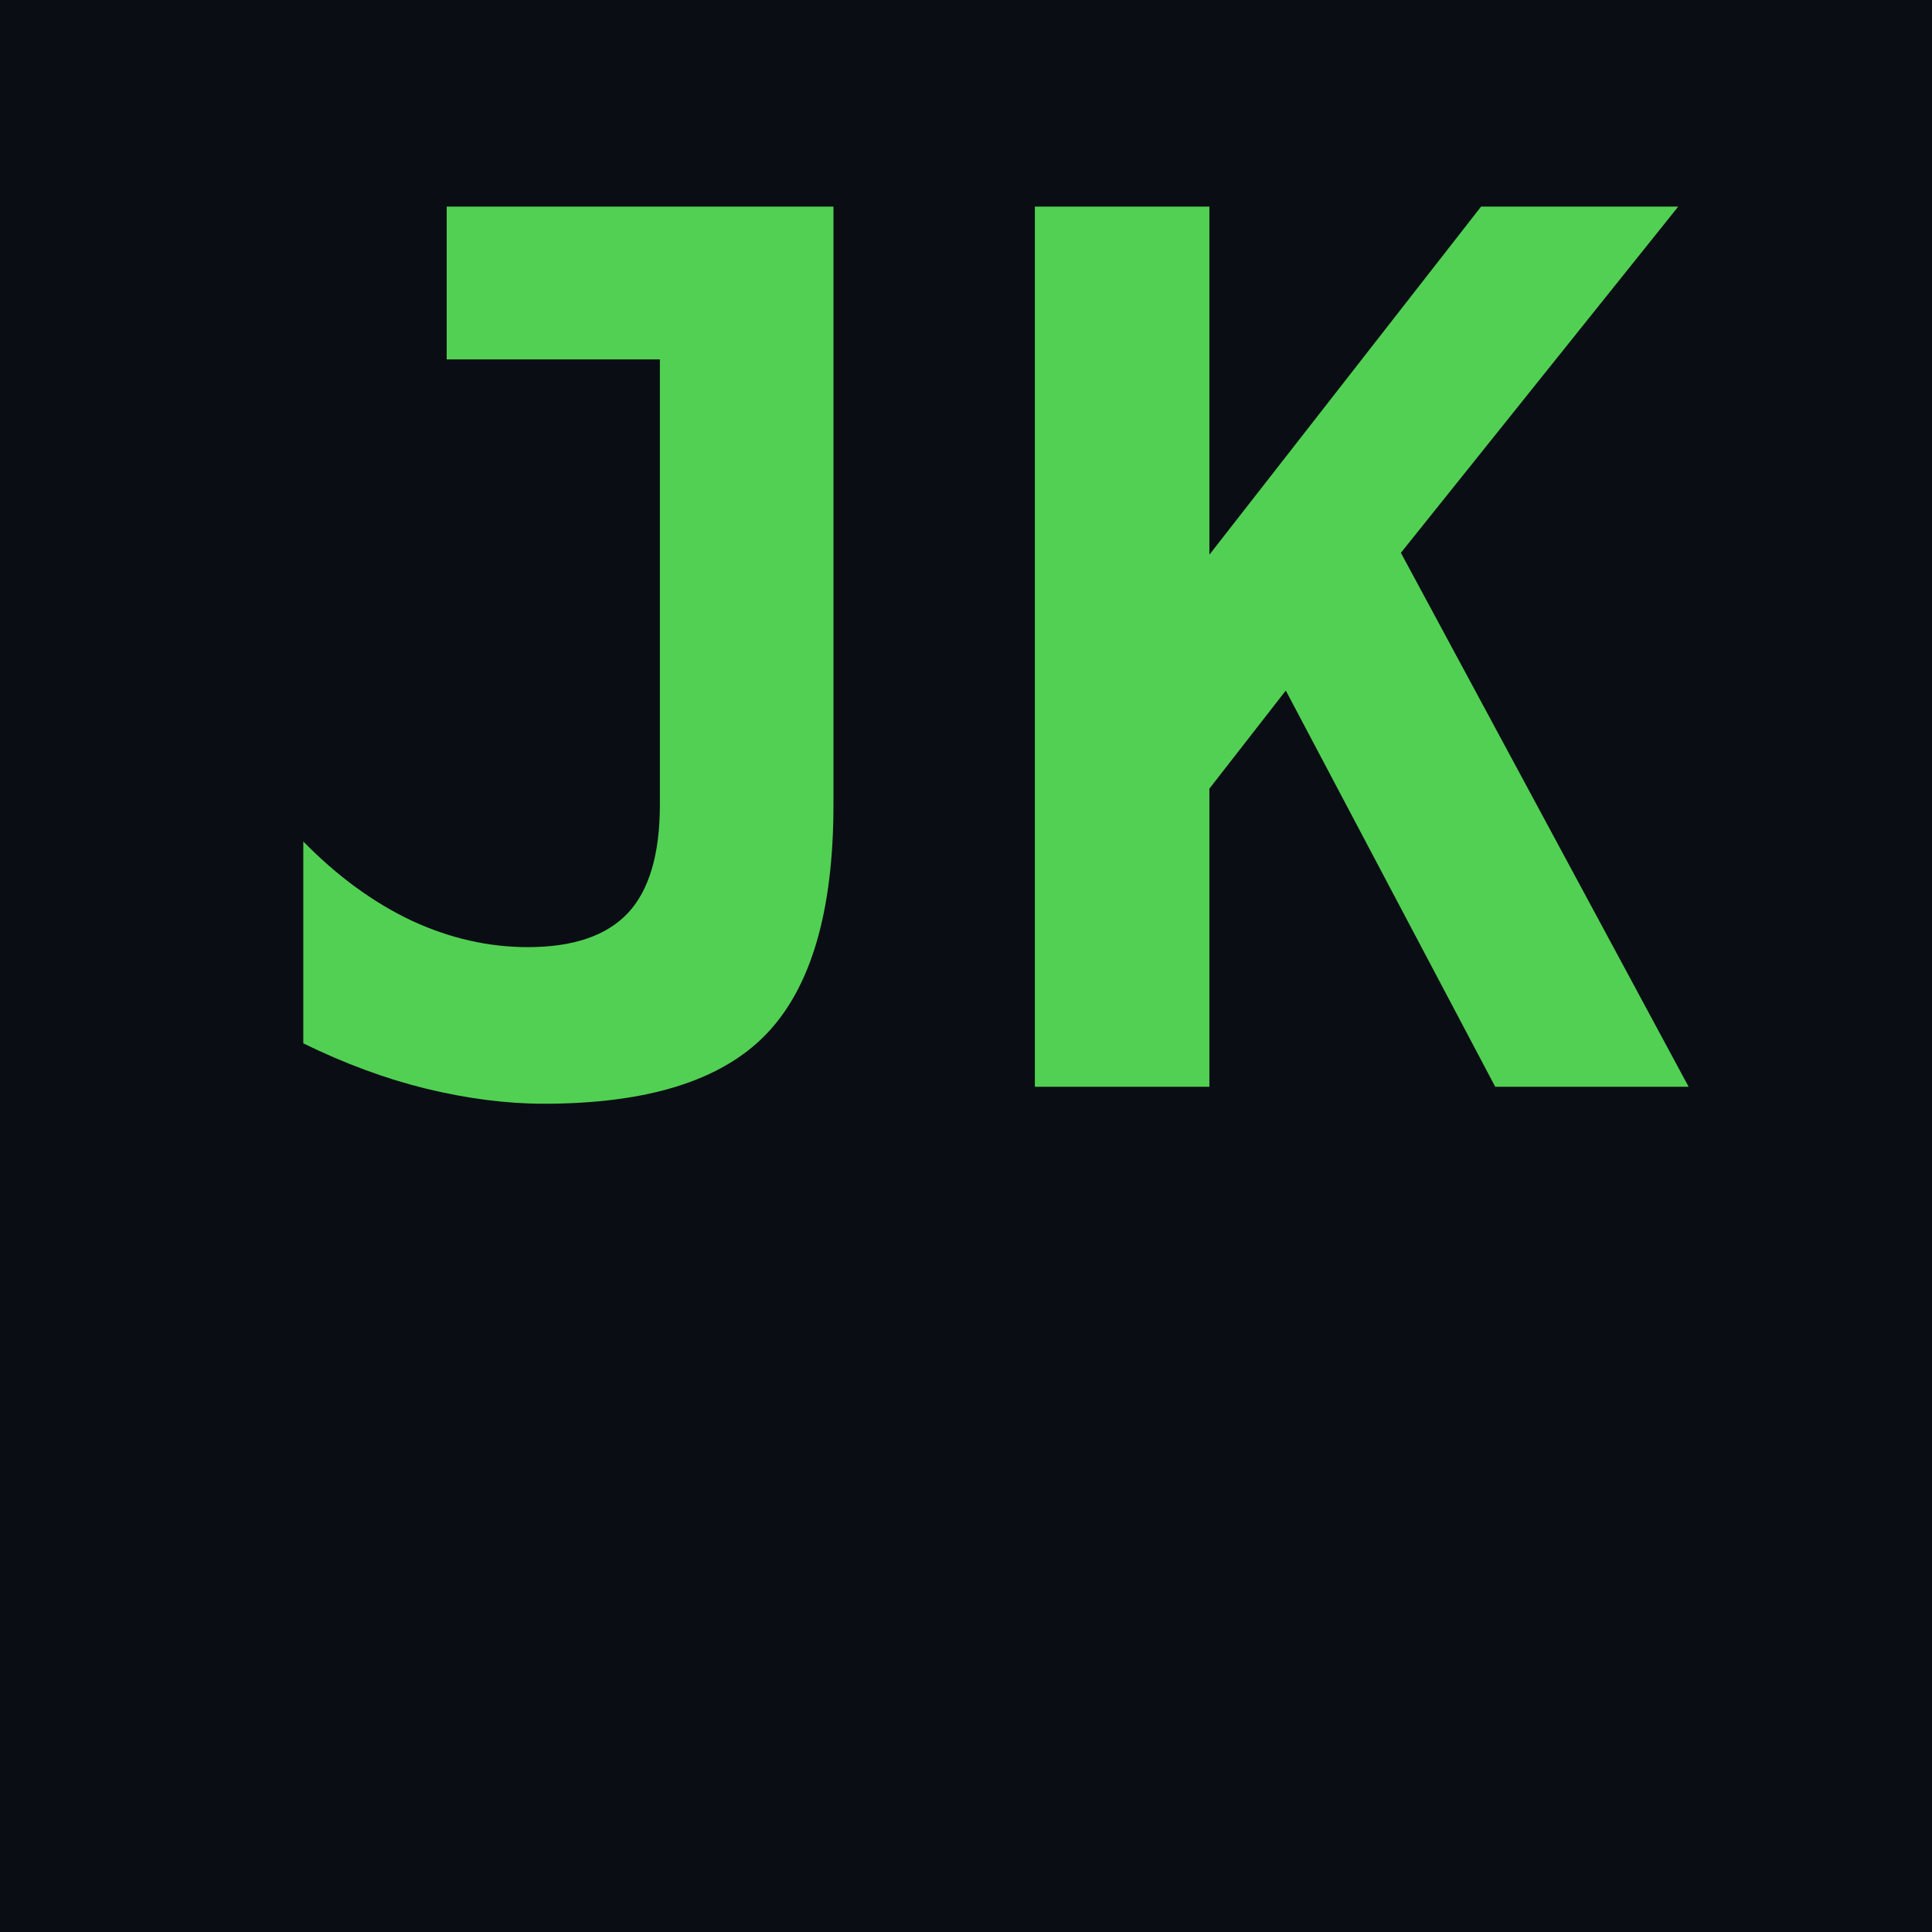
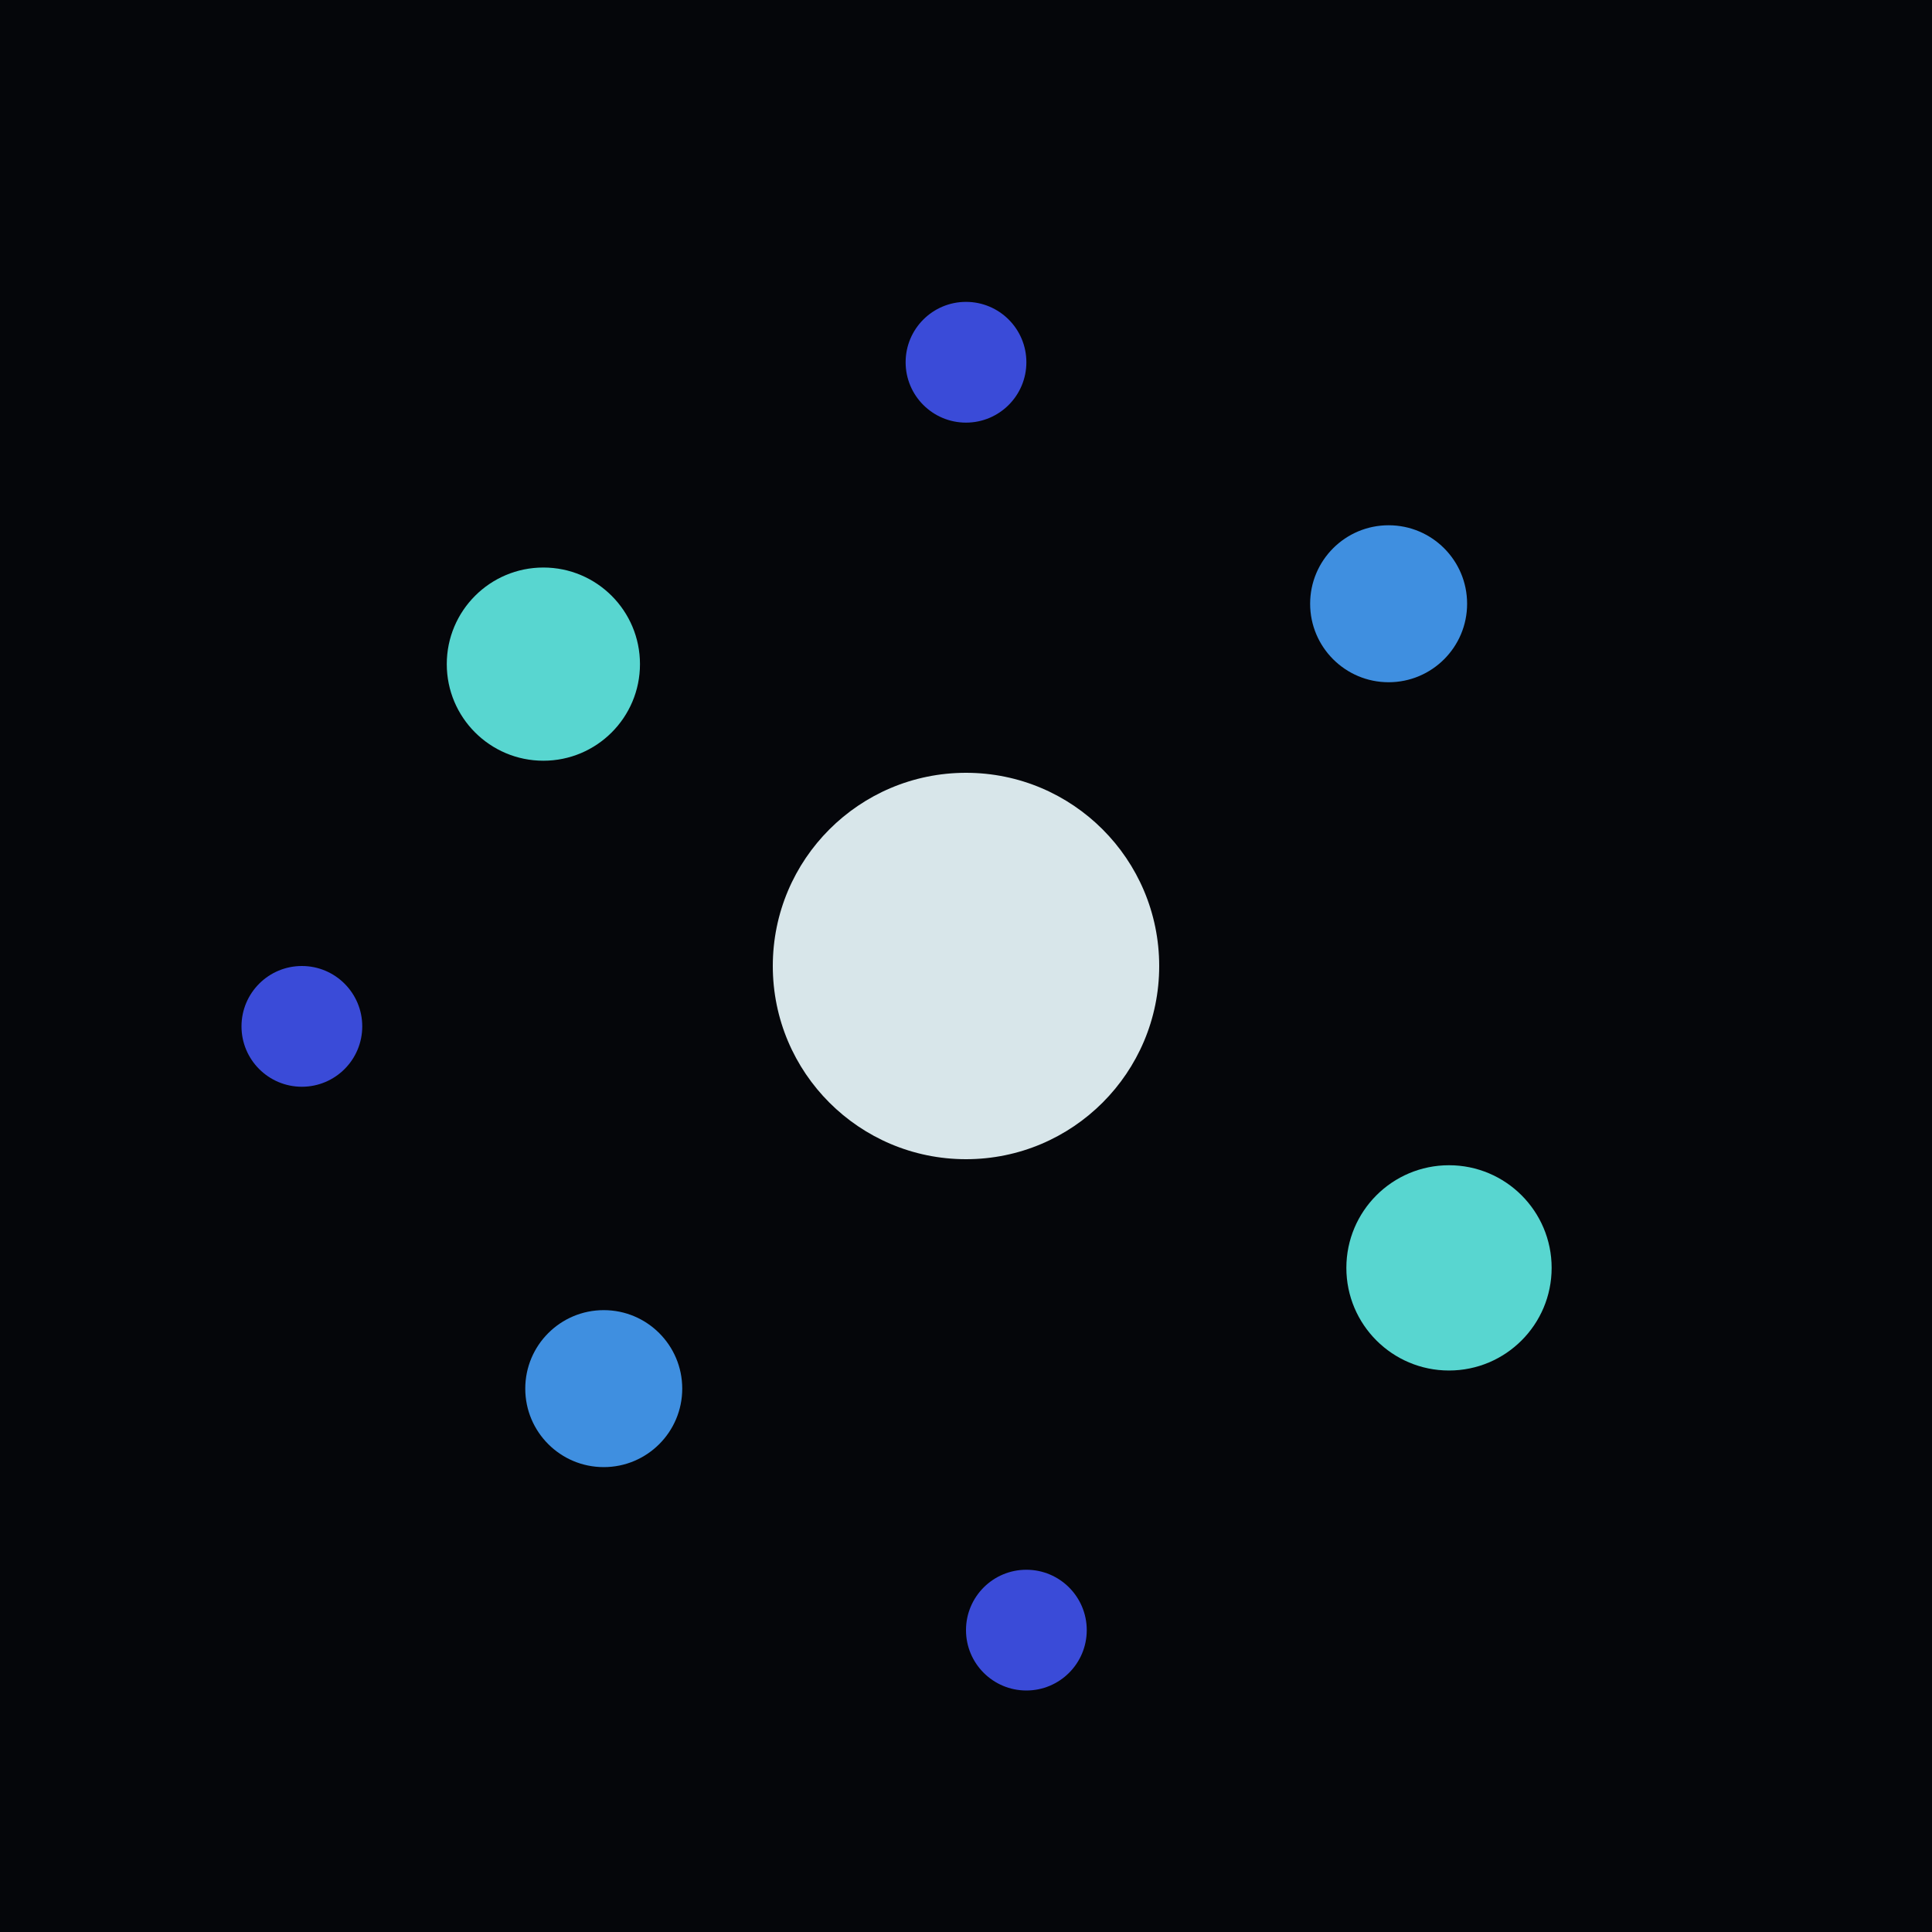
<svg xmlns="http://www.w3.org/2000/svg" viewBox="0 0 32 32">
-   <rect width="32" height="32" fill="#0a0e14" />
-   <text x="16" y="18" font-family="monospace" font-size="20" font-weight="bold" fill="#52d053" text-anchor="middle">JK</text>
+   <rect width="32" height="32" fill="#05060a" />
+   <g fill="#58d6d0">
+     <circle cx="16" cy="16" r="3.2" fill="#d8e6ea" />
+     <circle cx="9" cy="11" r="1.6" />
+     <circle cx="23" cy="10" r="1.3" fill="#3f8fe0" />
+     <circle cx="24" cy="21" r="1.7" />
+     <circle cx="10" cy="23" r="1.3" fill="#3f8fe0" />
+     <circle cx="16" cy="6" r="1" fill="#3a4bd8" />
+     <circle cx="5" cy="17" r="1" fill="#3a4bd8" />
+     <circle cx="17" cy="27" r="1" fill="#3a4bd8" />
+   </g>
</svg>
